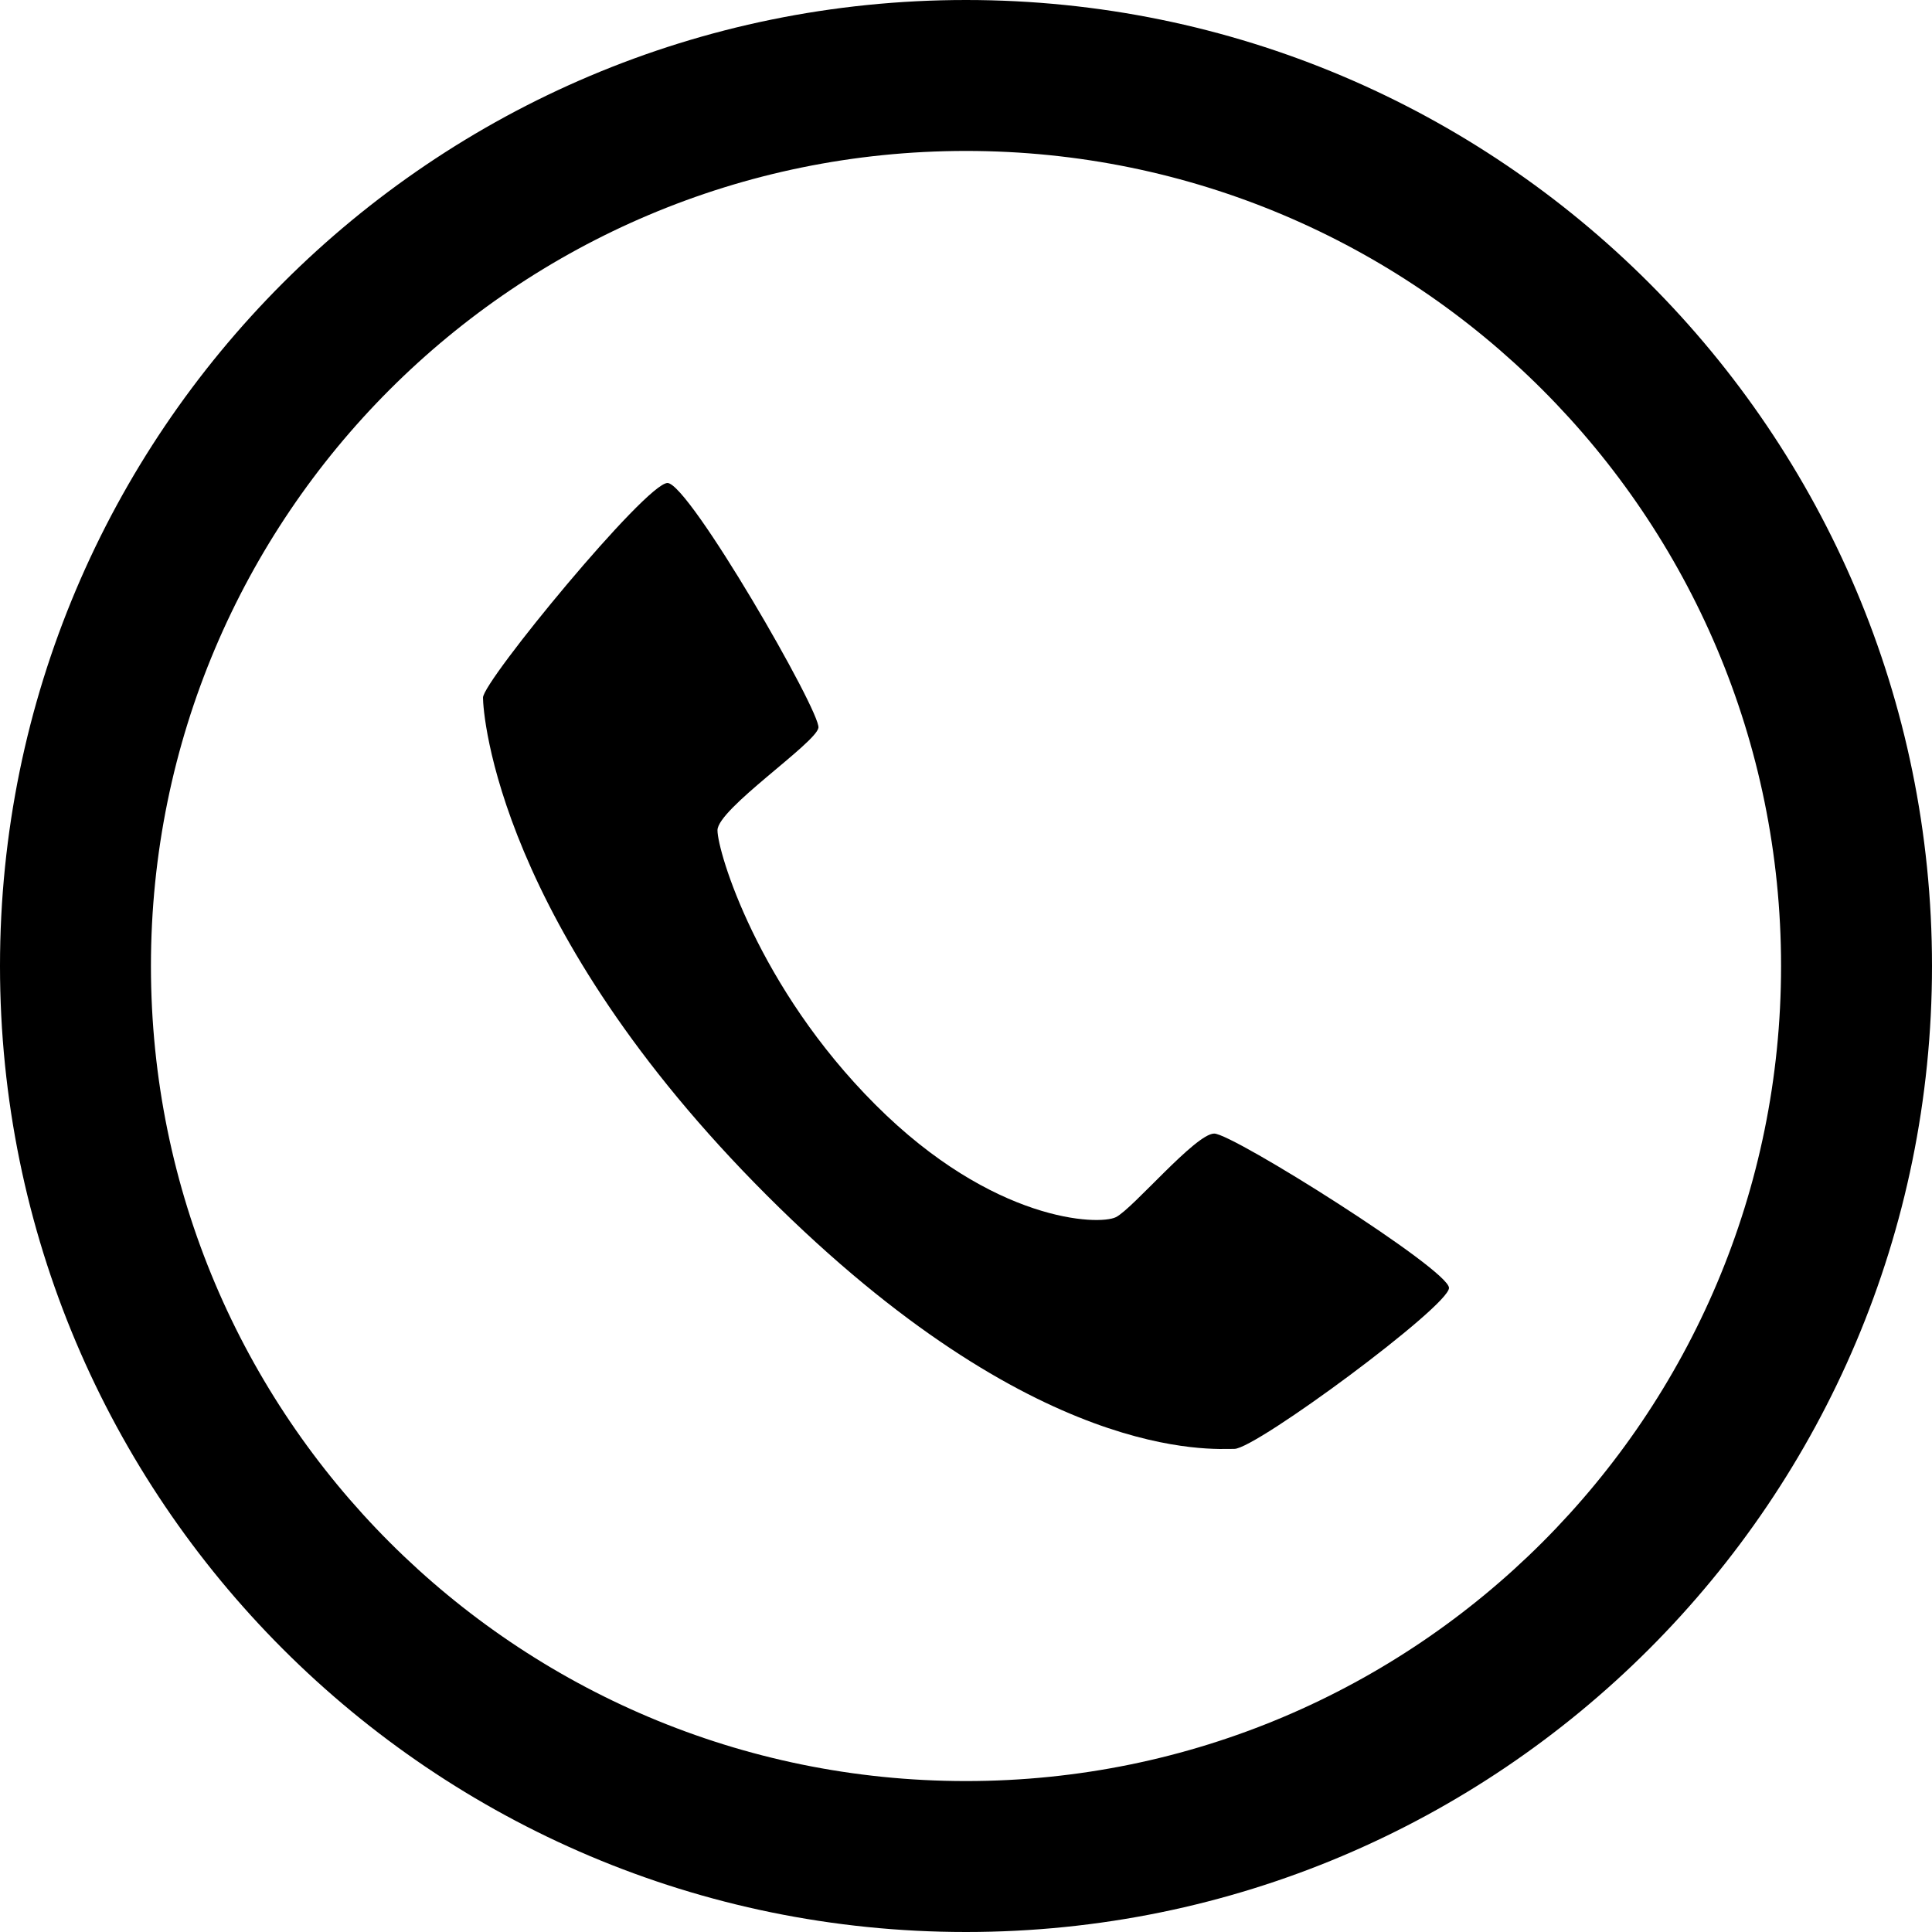
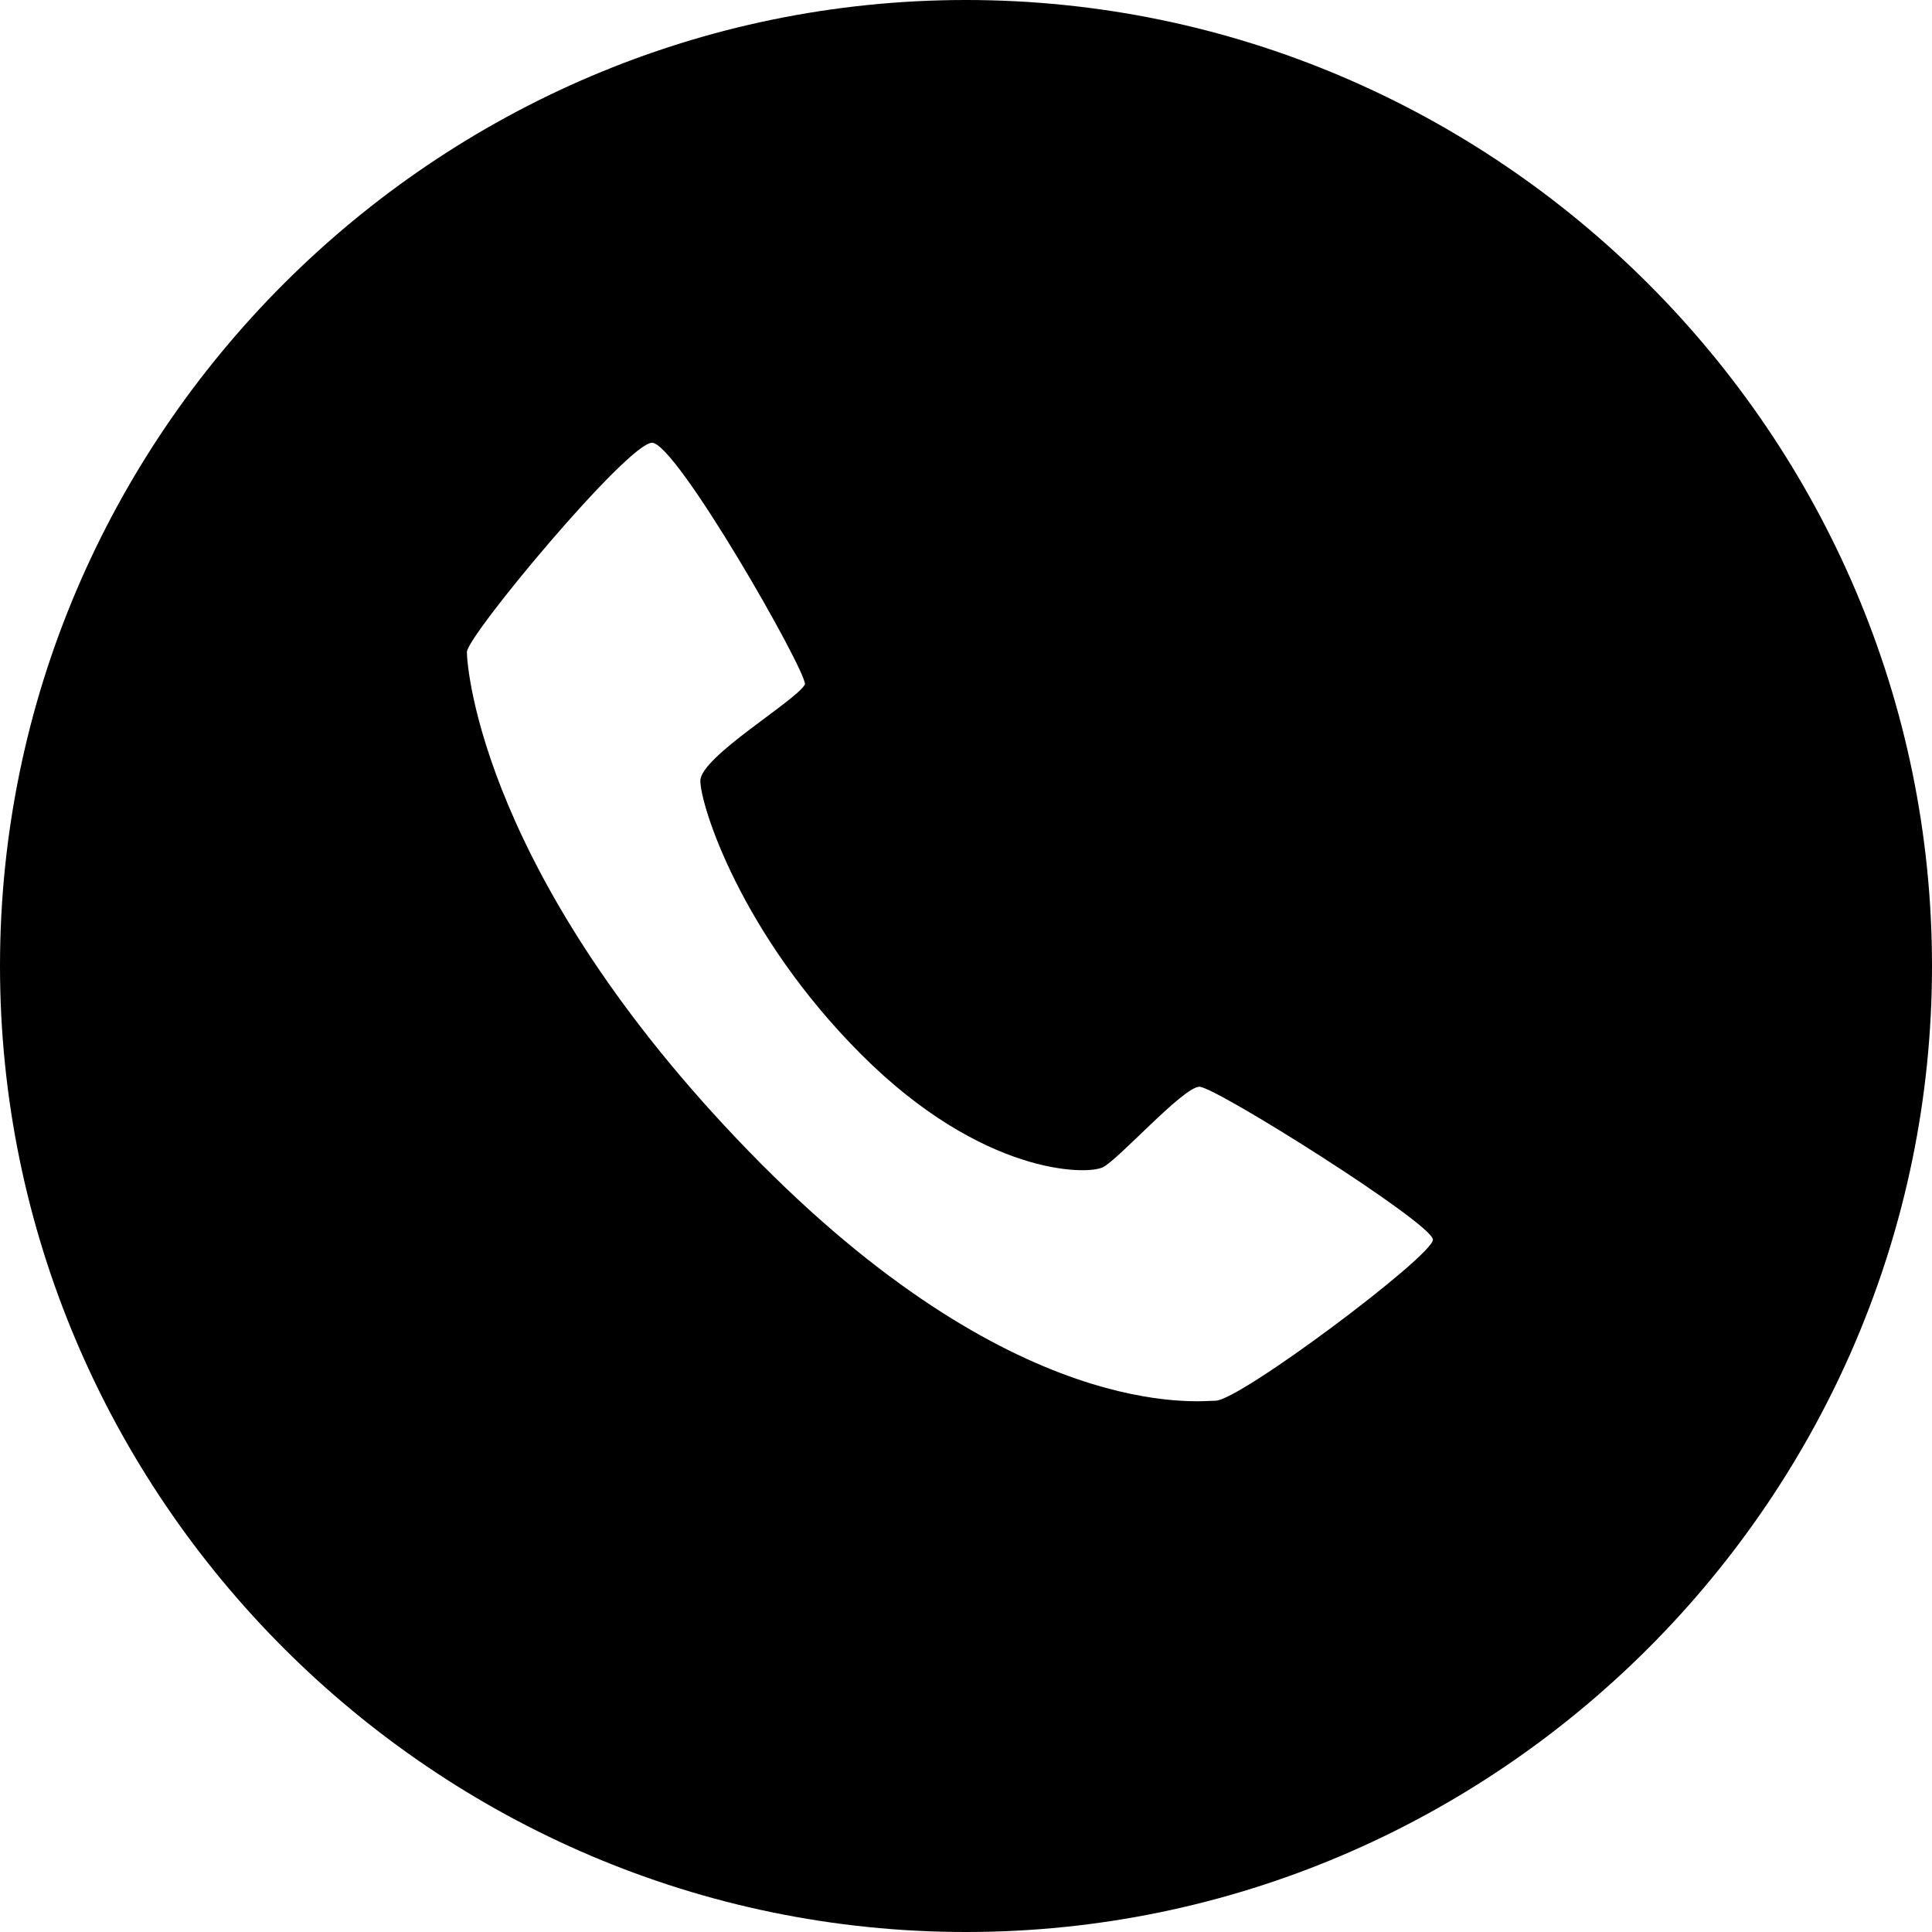
- <svg xmlns="http://www.w3.org/2000/svg" version="1.1" id="Capa_1" x="0px" y="0px" width="512px" height="512px" viewBox="0 0 512 512" style="enable-background:new 0 0 512 512;" xml:space="preserve">
-   <g>
-     <path d="M256,0C114.609,0,0,114.609,0,256c0,141.391,114.609,256,256,256c141.391,0,256-114.609,256-256   C512,114.609,397.391,0,256,0z M256,472c-119.297,0-216-96.703-216-216S136.703,40,256,40s216,96.703,216,216S375.297,472,256,472z   " />
-     <path d="M327.125,383.969c5.703,0.016,56.875-37.828,56.875-42.656s-57.266-40.905-62.219-40.905s-21.578,19.938-26.062,22.155   c-4.5,2.22-32.5,1.422-63.703-29.78c-31.219-31.188-41.875-67.109-41.875-72.75c0-5.641,26.031-23.062,26.75-27.156   c0.719-4.094-34.313-64.876-40-64.876S128,180.5,128,184.875s3.953,60.656,75.219,131.906S321.422,383.938,327.125,383.969z" />
-   </g>
-   <g>
- </g>
-   <g>
- </g>
-   <g>
- </g>
-   <g>
- </g>
-   <g>
- </g>
-   <g>
- </g>
-   <g>
- </g>
-   <g>
- </g>
-   <g>
- </g>
-   <g>
- </g>
-   <g>
- </g>
-   <g>
- </g>
-   <g>
- </g>
-   <g>
- </g>
-   <g>
- </g>
+ <svg xmlns="http://www.w3.org/2000/svg" version="1.1" id="Capa_1" x="0px" y="0px" viewBox="0 0 24 24" style="enable-background:new 0 0 24 24;" xml:space="preserve">
+   <path d="M12,0C5.4,0,0,5.4,0,12s5.4,12,12,12s12-5.4,12-12S18.6,0,12,0z M15.1,17.4c-0.2,0-2.5,0.3-5.8-3.1c-3.3-3.4-3.5-6-3.5-6.2  c0-0.2,2-2.6,2.3-2.6c0.3,0,1.9,2.8,1.9,3C9.9,8.7,8.7,9.4,8.7,9.7s0.5,1.9,2,3.4s2.8,1.5,3,1.4s1-1,1.2-1c0.2,0,2.9,1.7,2.9,1.9  C17.8,15.6,15.4,17.4,15.1,17.4z" />
</svg>
